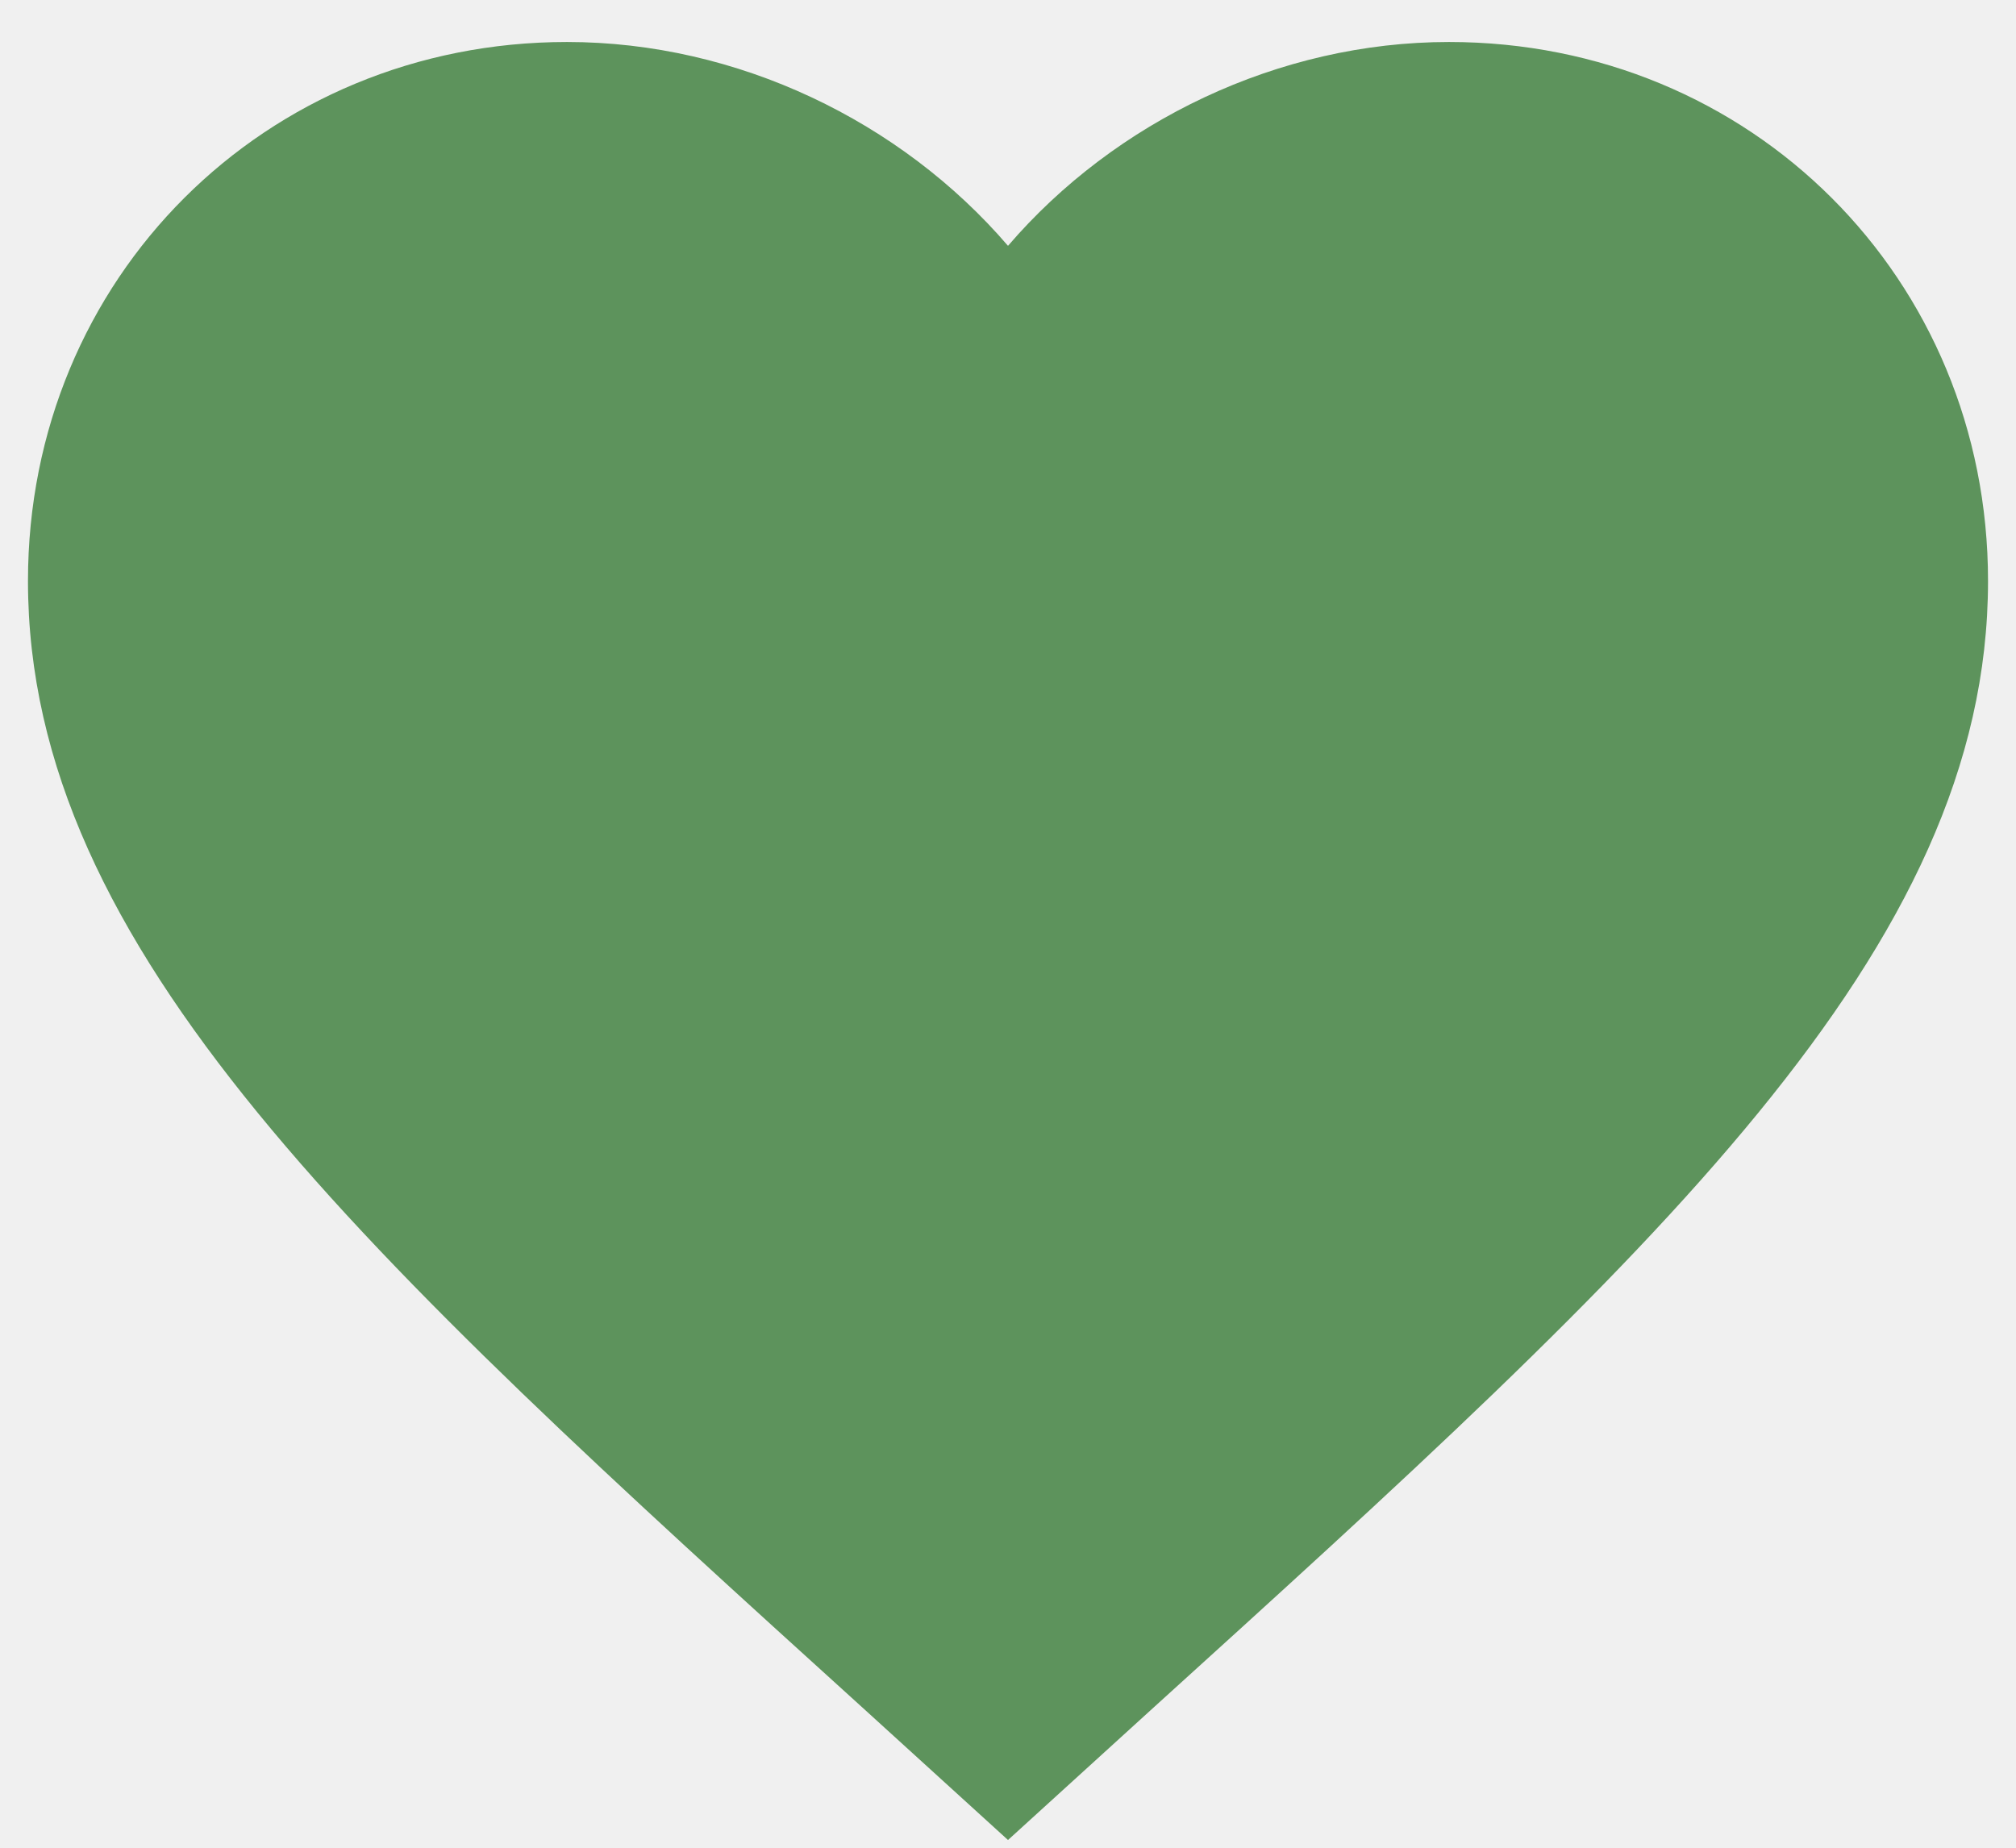
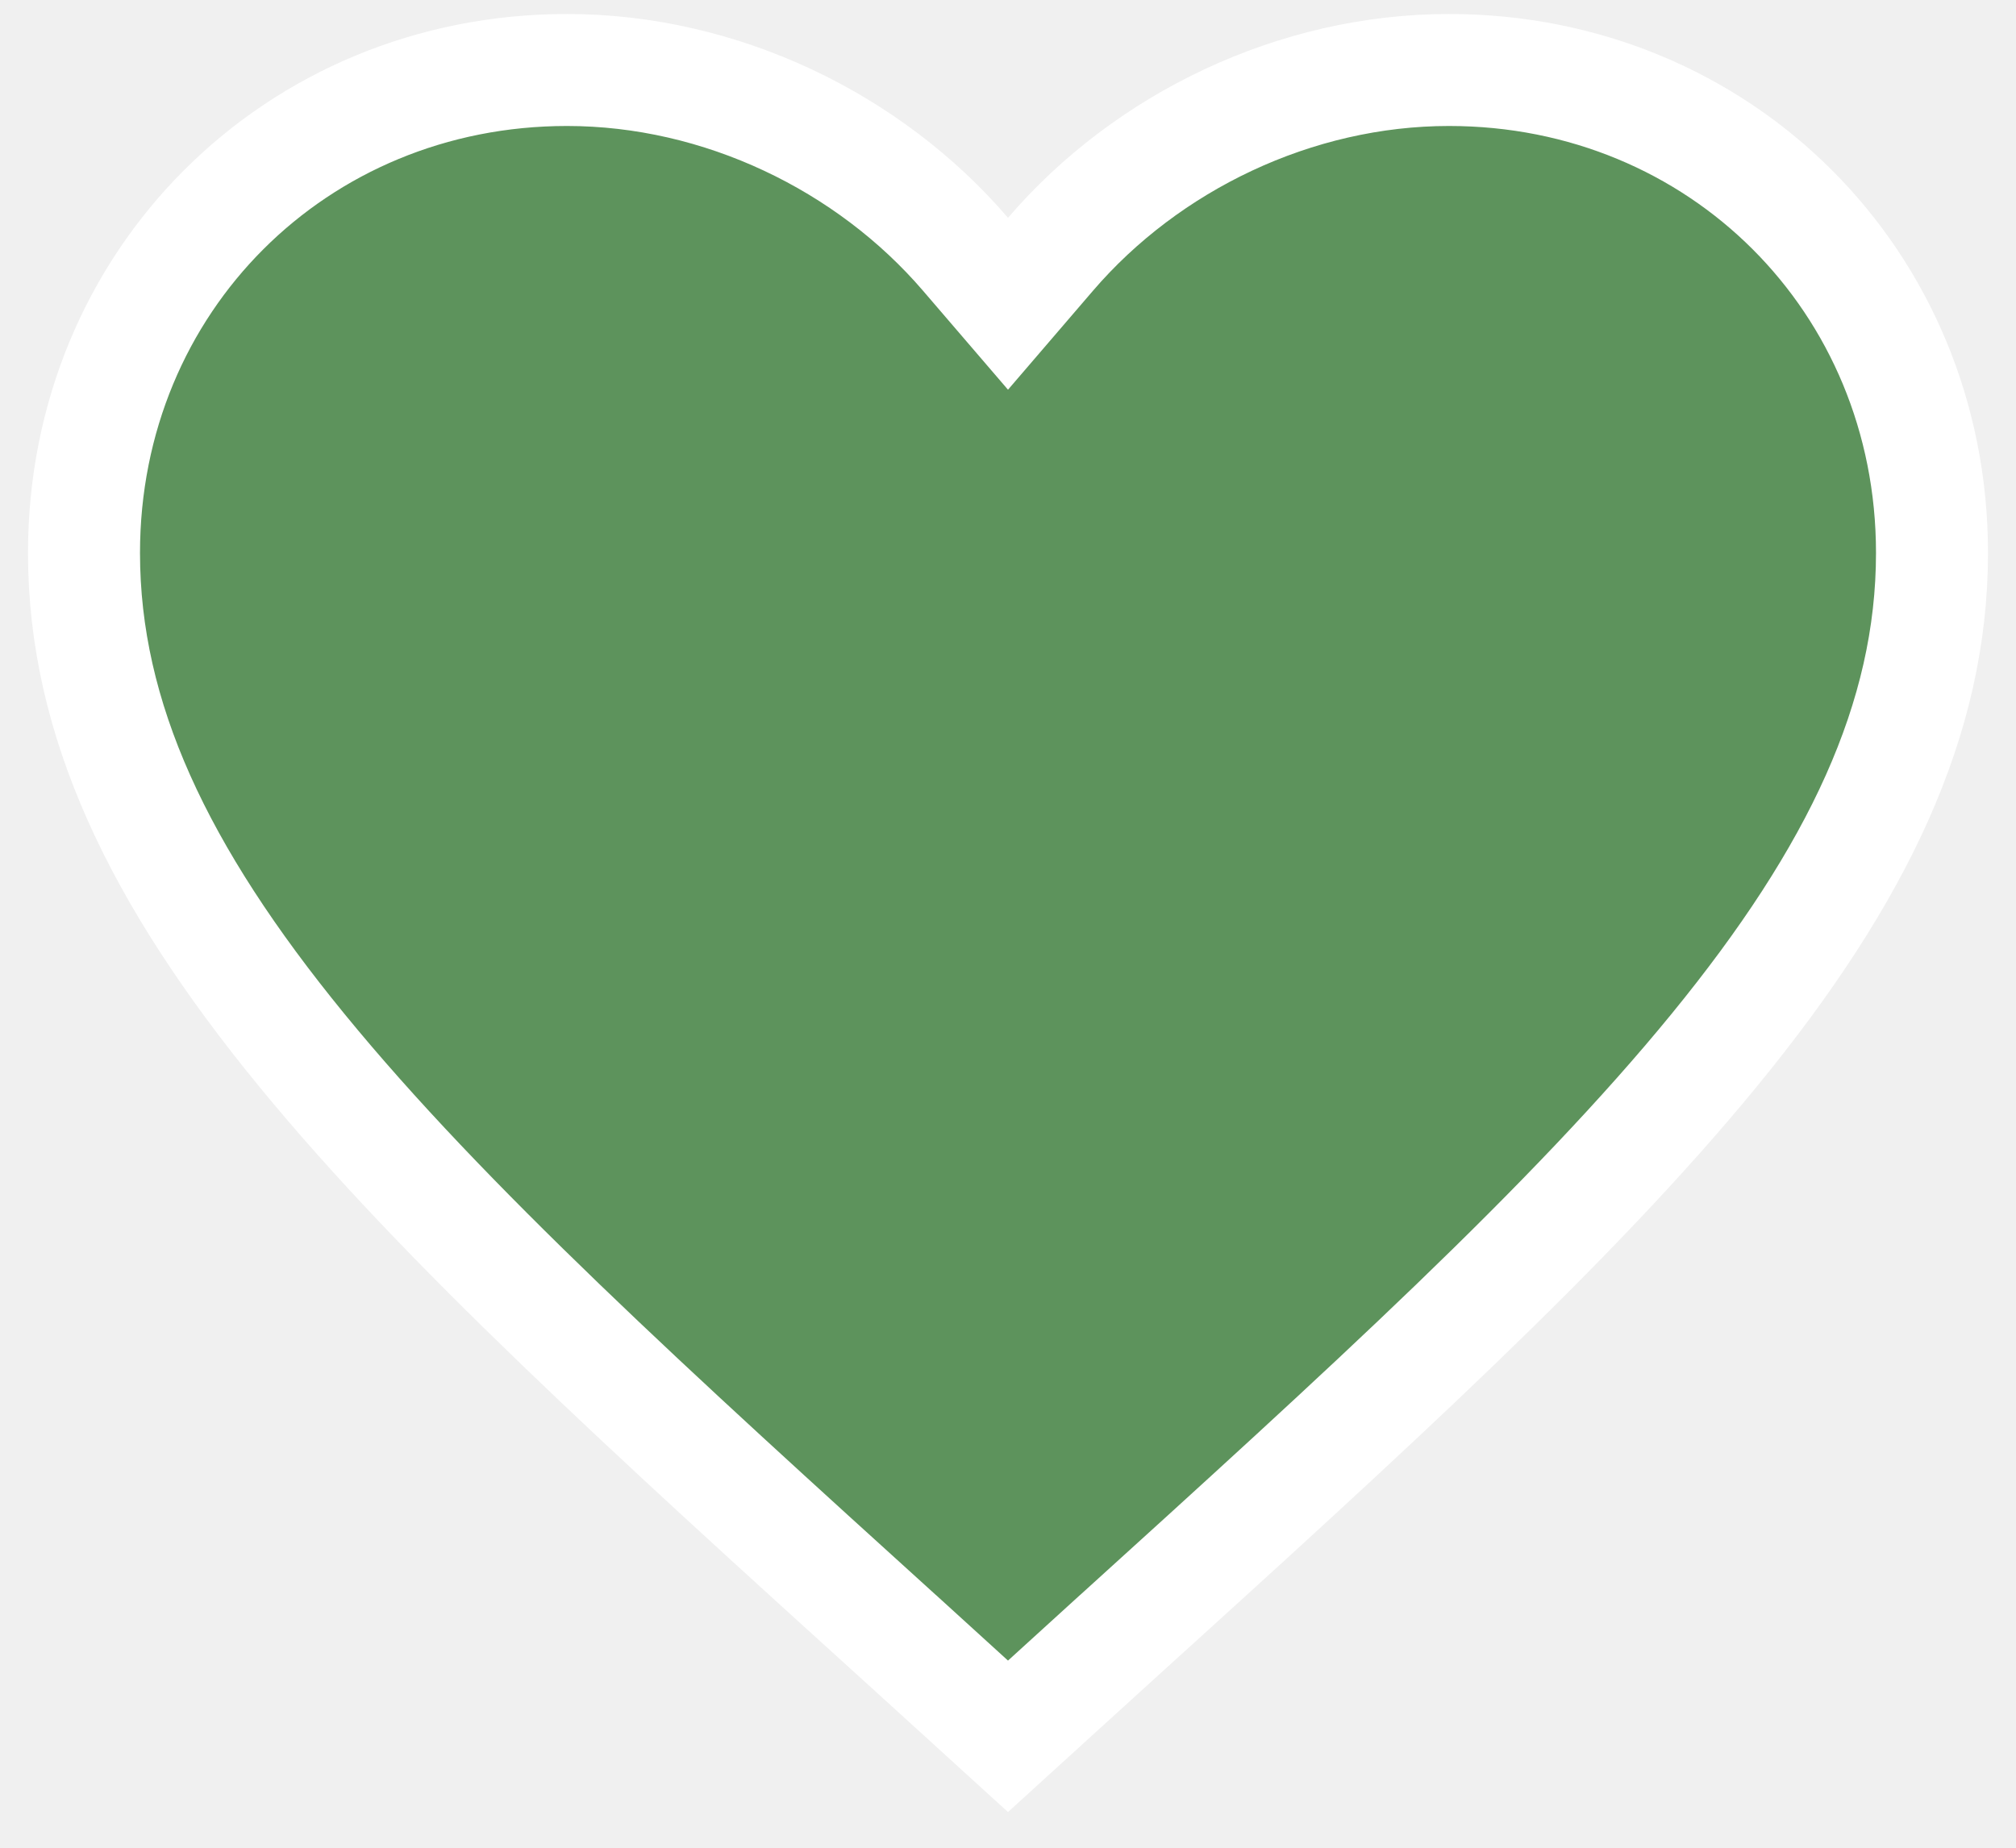
- <svg xmlns="http://www.w3.org/2000/svg" width="24" height="22" viewBox="0 0 24 22" fill="none">
-   <path d="M12 21.908L10.308 20.368C4.3 14.92 0.333 11.315 0.333 6.917C0.333 3.312 3.157 0.5 6.75 0.5C8.78 0.5 10.728 1.445 12 2.927C13.272 1.445 15.22 0.5 17.25 0.5C20.843 0.5 23.667 3.312 23.667 6.917C23.667 11.315 19.7 14.92 13.692 20.368L12 21.908Z" fill="#5D935C" />
+ <svg xmlns="http://www.w3.org/2000/svg" width="36" height="33" viewBox="0 0 36 33" fill="none">
+   <path d="M16.136 29.313L16.134 29.312C11.608 25.208 7.932 21.868 5.376 18.74C2.83 15.626 1.5 12.845 1.5 9.875C1.5 5.021 5.286 1.25 10.125 1.25C12.868 1.25 15.517 2.532 17.241 4.541L18 5.425L18.759 4.541C20.483 2.532 23.132 1.25 25.875 1.25C30.714 1.25 34.5 5.021 34.5 9.875C34.5 12.845 33.169 15.626 30.624 18.74C28.068 21.868 24.392 25.208 19.866 29.312L19.864 29.313L18 31.01L16.136 29.313Z" fill="#5D935C" stroke="white" stroke-width="2" />
</svg>
